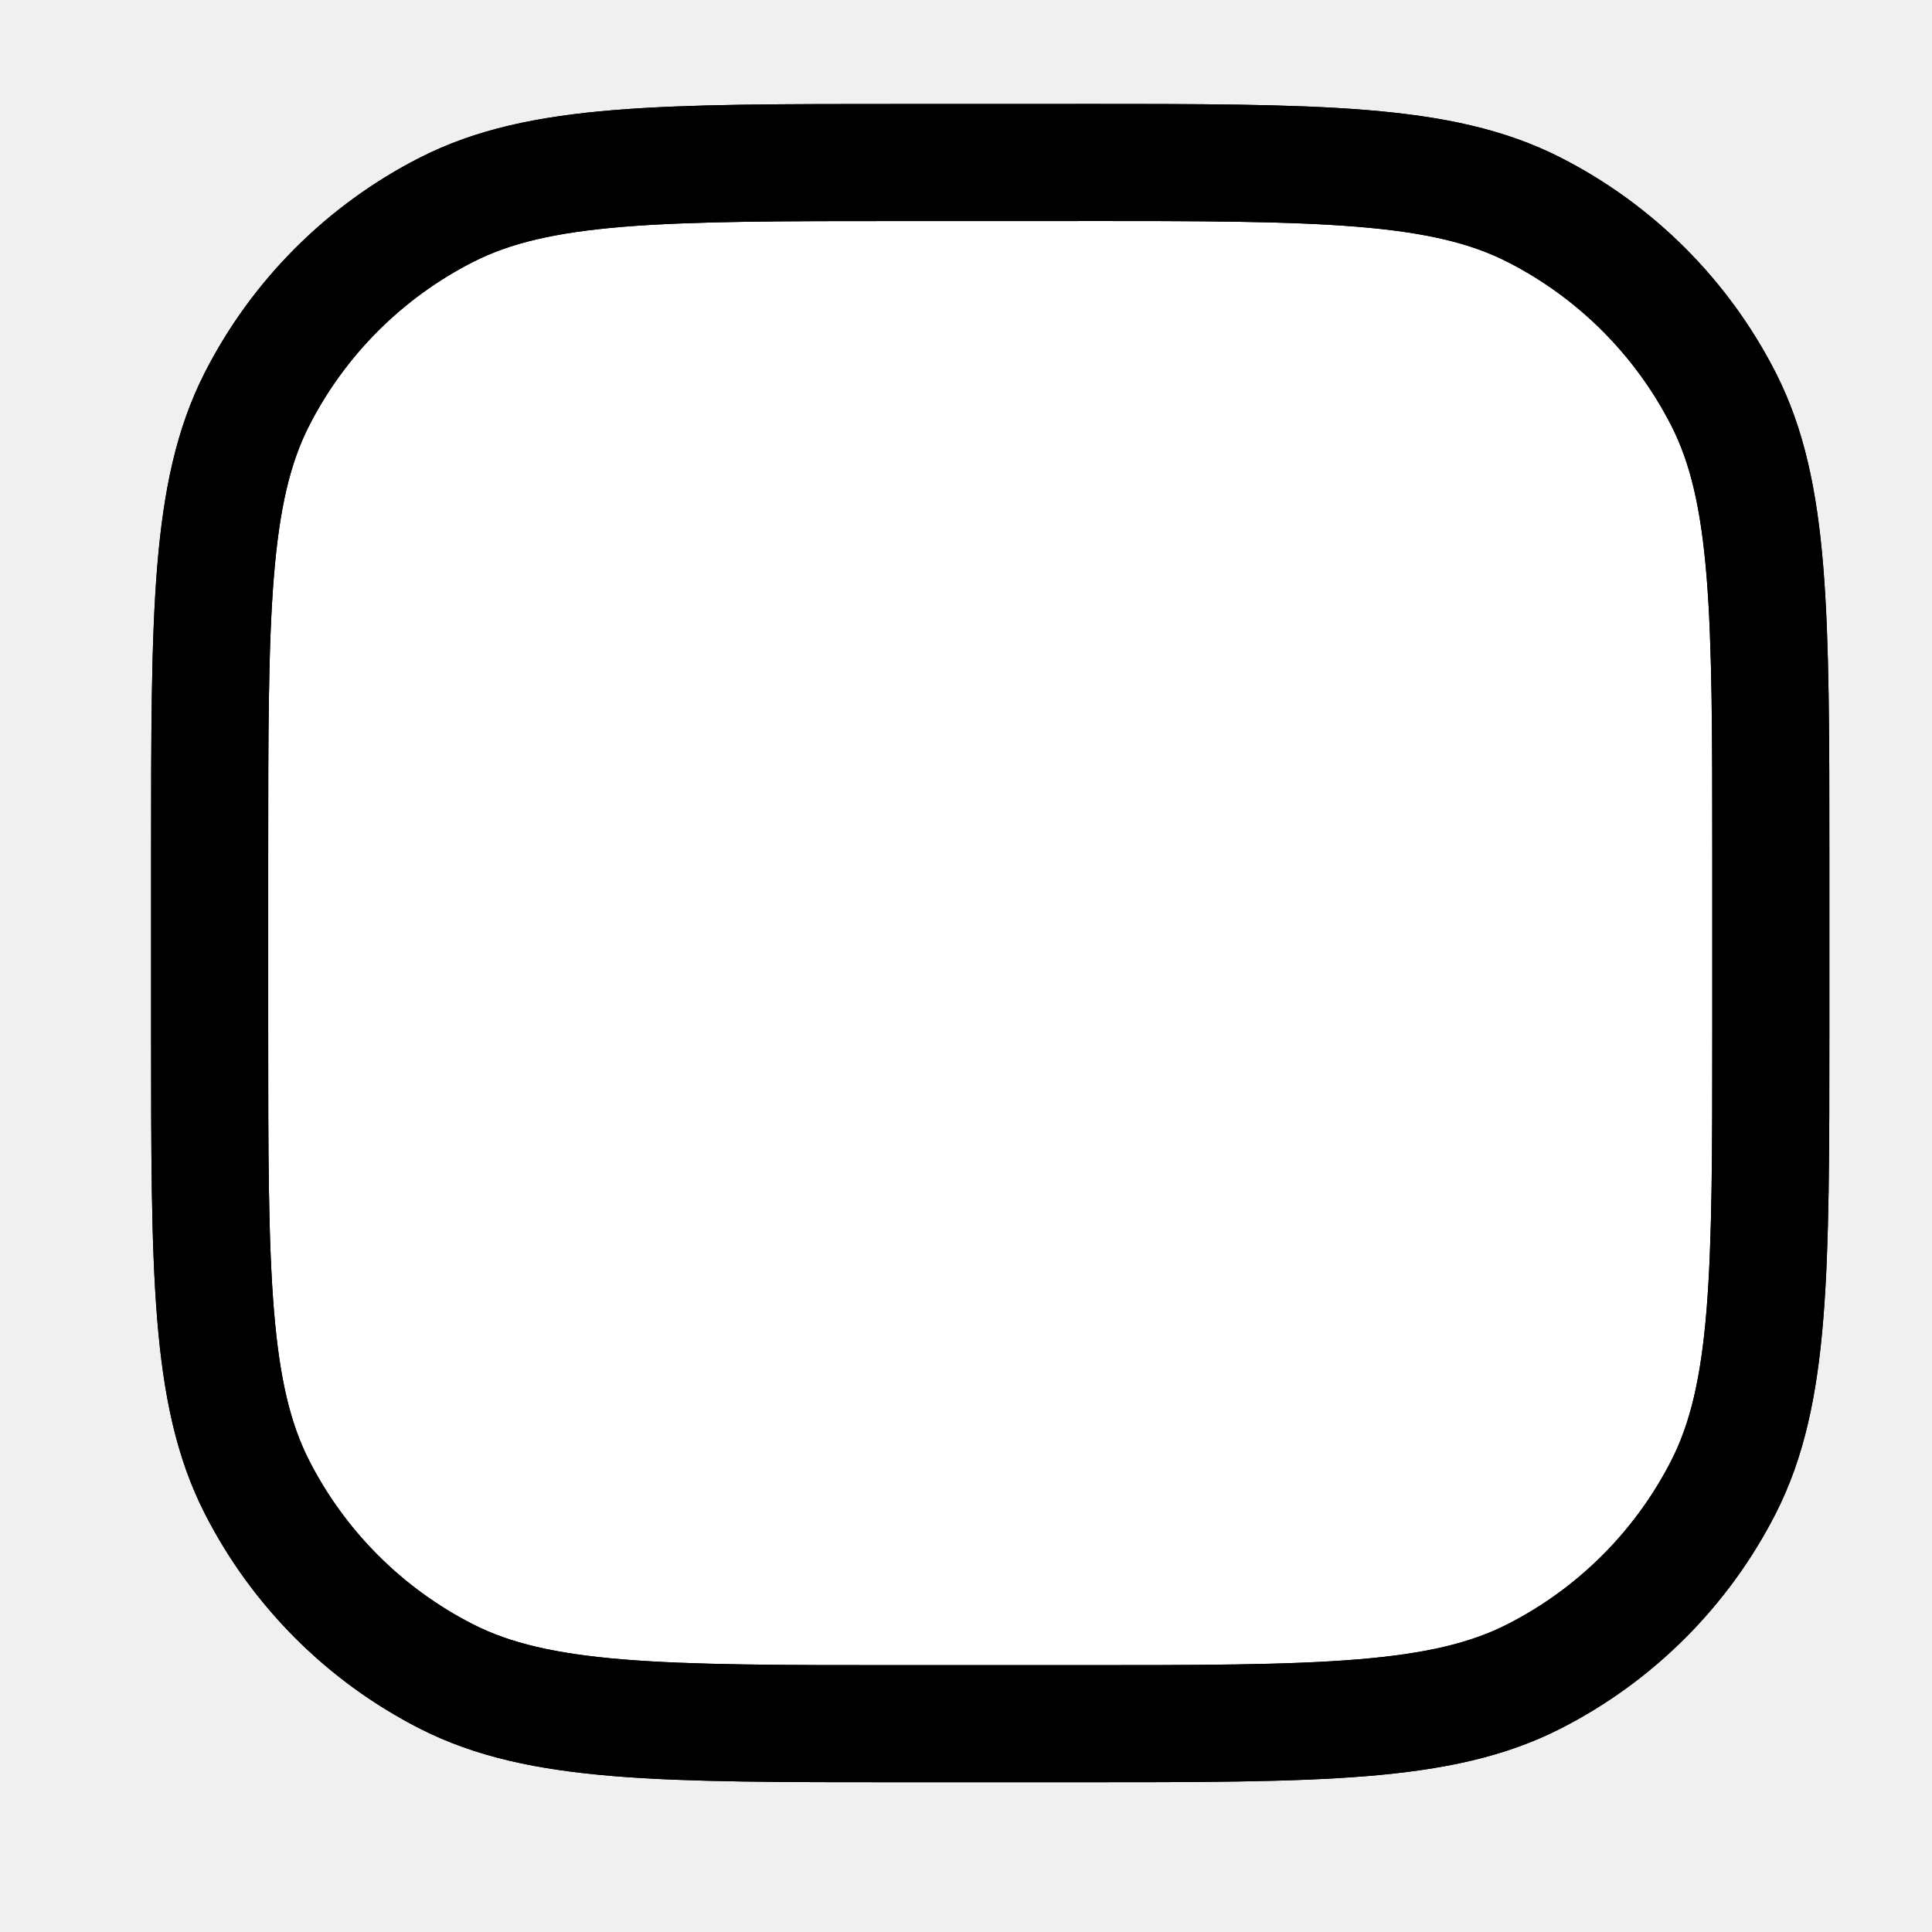
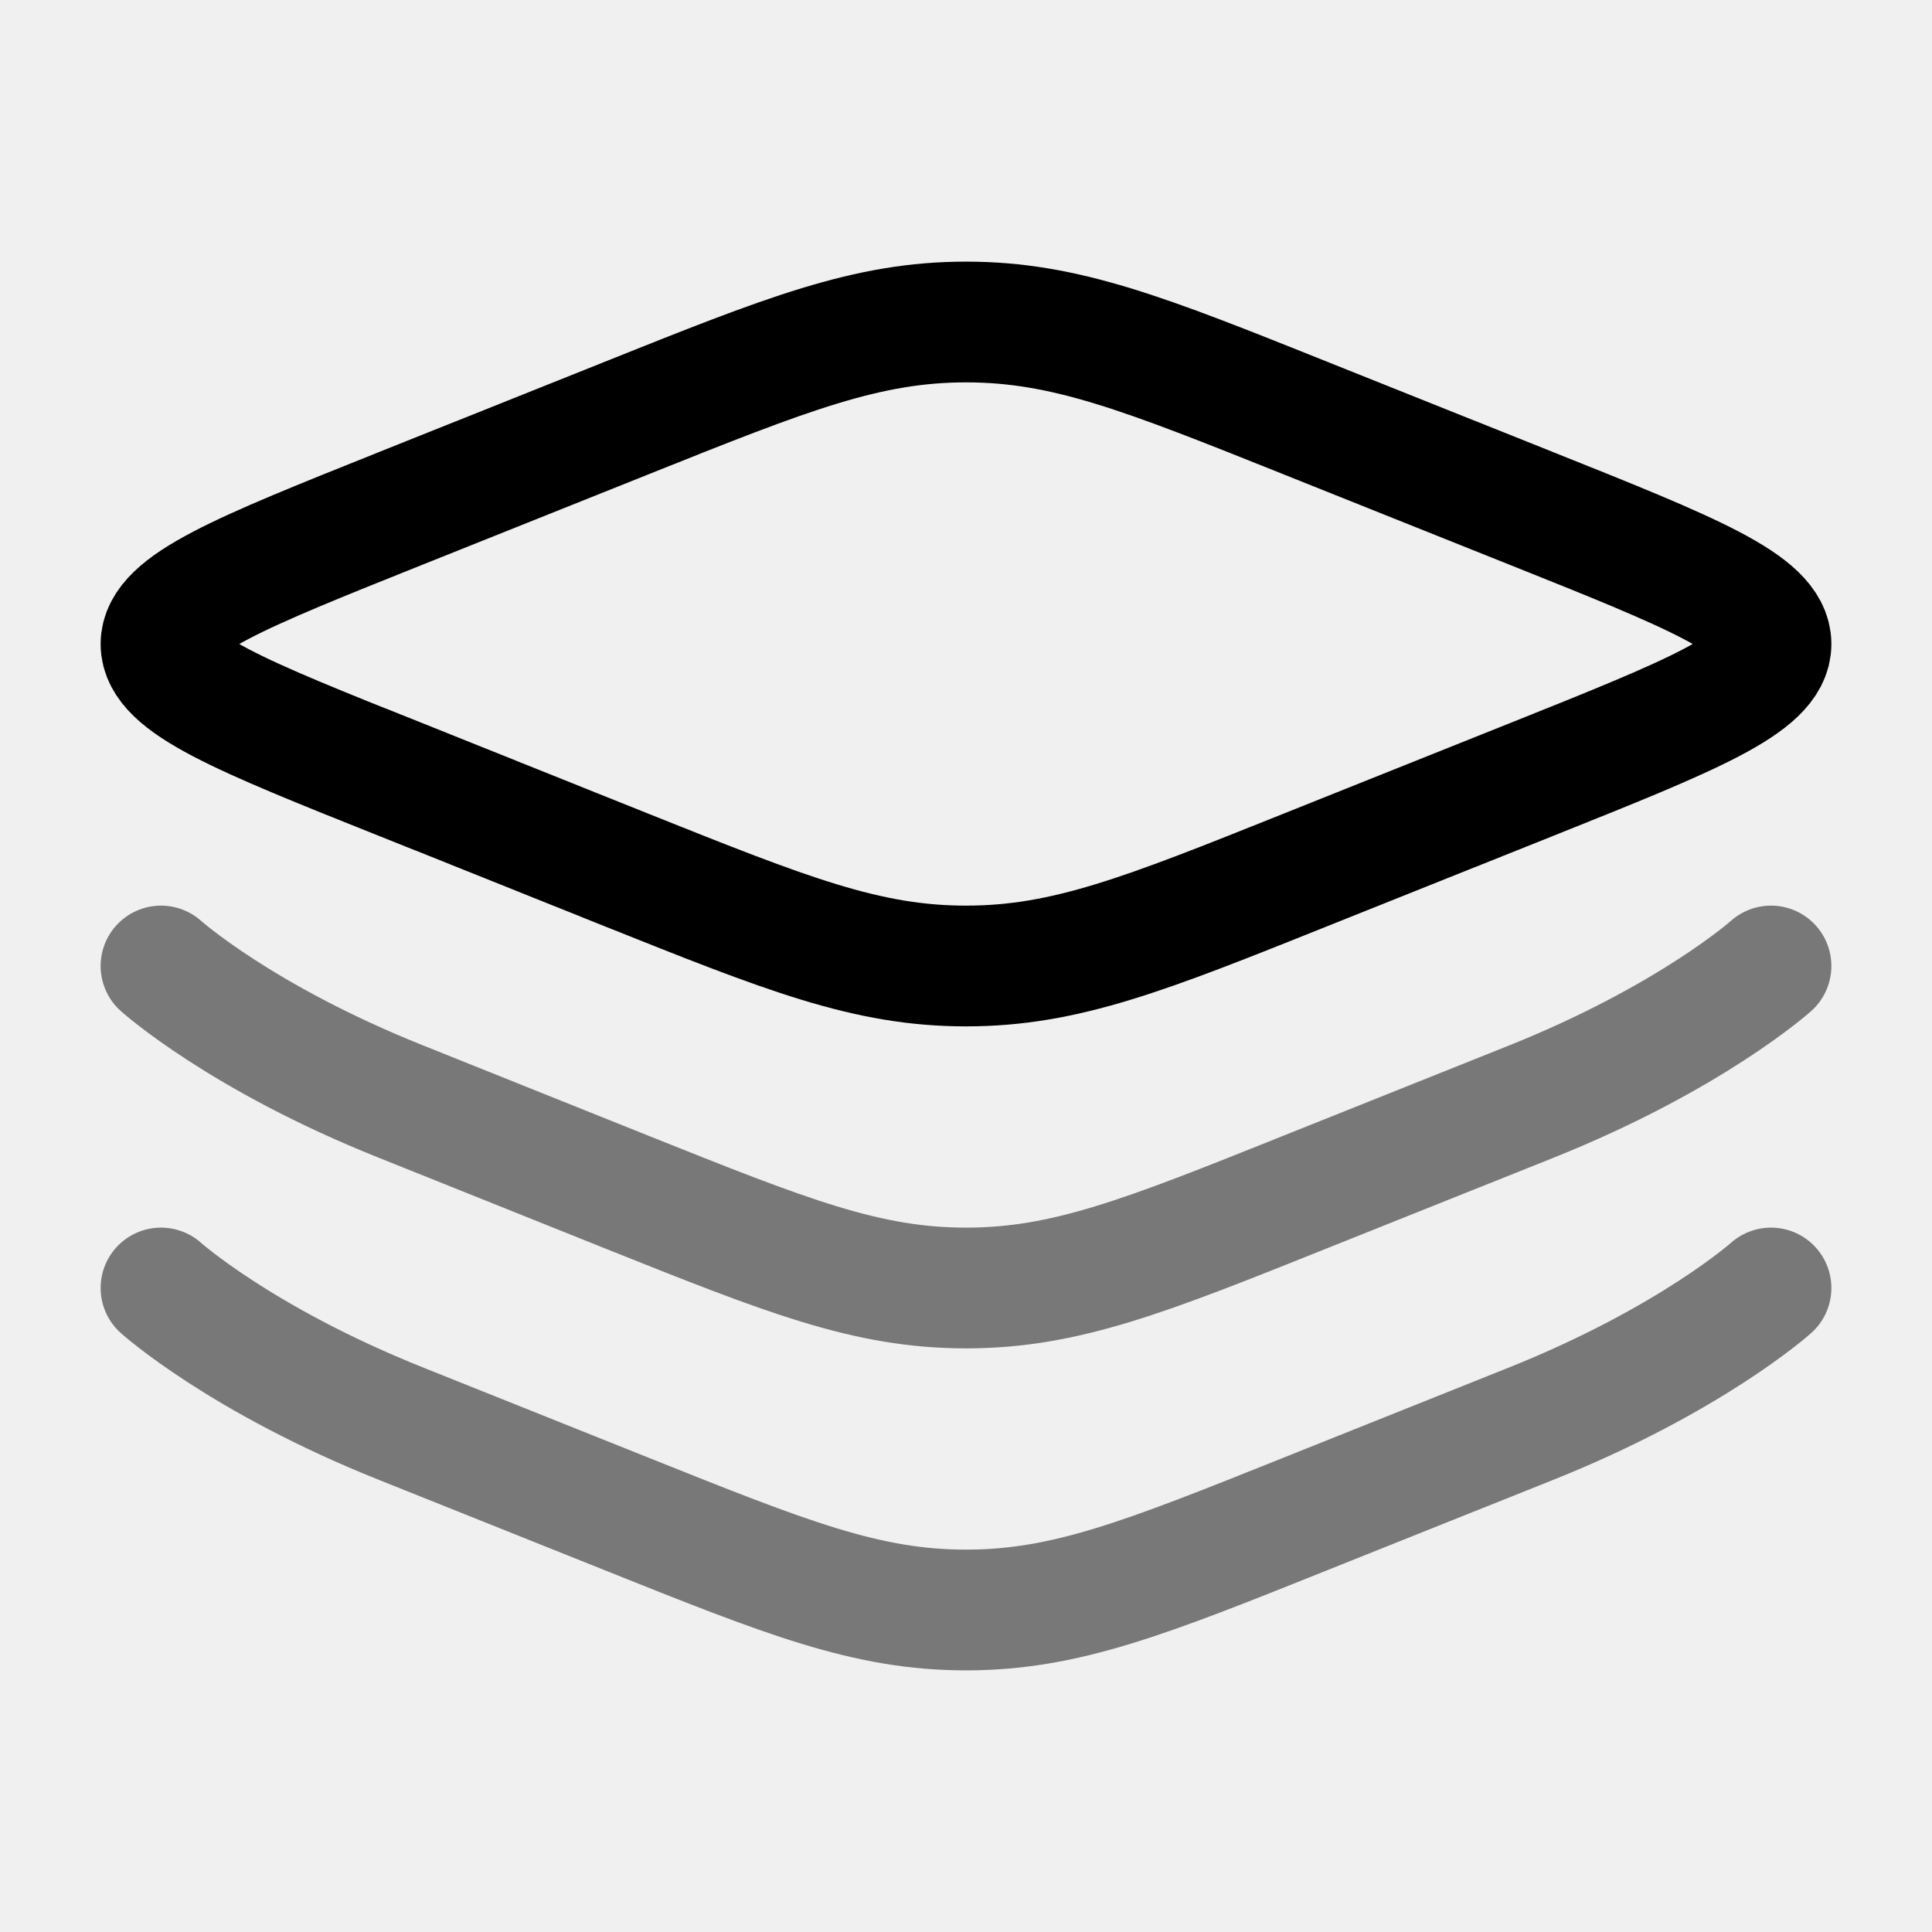
- <svg xmlns="http://www.w3.org/2000/svg" fill="none" viewBox="0 0 33 33">
-   <path fill="#fff" stroke="#000" stroke-linecap="round" stroke-linejoin="round" stroke-width="2" d="M18.396 2.776h-2.963c-4.149 0-6.223 0-7.808.808A7.407 7.407 0 0 0 4.388 6.82c-.807 1.585-.807 3.659-.807 7.807v2.963c0 4.148 0 6.222.807 7.807a7.408 7.408 0 0 0 3.237 3.238c1.585.807 3.66.807 7.808.807h2.963c4.148 0 6.222 0 7.807-.808a7.408 7.408 0 0 0 3.237-3.237c.807-1.585.807-3.659.807-7.807v-2.963c0-4.148 0-6.222-.807-7.807a7.407 7.407 0 0 0-3.237-3.237c-1.585-.808-3.66-.808-7.807-.808Z" />
-   <path fill="color(display-p3 .834 .834 .834)" d="M6.95 25a3 3 0 0 1 3-3h13.928a3 3 0 0 1 3 3v3.437H6.951V25Z" />
-   <path stroke="#000" stroke-linecap="round" stroke-linejoin="round" stroke-width="2" d="M18.396 2.776h-2.963c-4.149 0-6.223 0-7.808.808A7.407 7.407 0 0 0 4.388 6.82c-.807 1.585-.807 3.659-.807 7.807v2.963c0 4.148 0 6.222.807 7.807a7.408 7.408 0 0 0 3.237 3.238c1.585.807 3.66.807 7.808.807h2.963c4.148 0 6.222 0 7.807-.808a7.408 7.408 0 0 0 3.237-3.237c.807-1.585.807-3.659.807-7.807v-2.963c0-4.148 0-6.222-.807-7.807a7.407 7.407 0 0 0-3.237-3.237c-1.585-.808-3.66-.808-7.807-.808Z" />
-   <rect width="20.64" height="14.02" x="6.565" y="5.75" fill="color(display-p3 .502 .502 .502)" rx="5" />
+ <svg xmlns="http://www.w3.org/2000/svg" width="32" height="32" viewBox="0 0 24 24">
+   <g fill="none" stroke="currentColor" stroke-width="1.5">
+     <path d="M4.979 9.685C2.993 8.891 2 8.494 2 8s.993-.89 2.979-1.685l2.808-1.123C9.773 4.397 10.767 4 12 4c1.234 0 2.227.397 4.213 1.192l2.808 1.123C21.007 7.109 22 7.506 22 8s-.993.89-2.979 1.685l-2.808 1.123C14.227 11.604 13.233 12 12 12c-1.234 0-2.227-.397-4.213-1.191L4.98 9.684Z" />
+     <path stroke-linecap="round" d="M22 12s-.993.89-2.979 1.685l-2.808 1.123C14.227 15.604 13.233 16 12 16c-1.234 0-2.227-.397-4.213-1.191L4.98 13.684C2.993 12.891 2 12 2 12m20 4s-.993.89-2.979 1.685l-2.808 1.123C14.227 19.604 13.233 20 12 20c-1.234 0-2.227-.397-4.213-1.192L4.98 17.685C2.993 16.891 2 16 2 16" opacity=".5" />
+   </g>
</svg>
